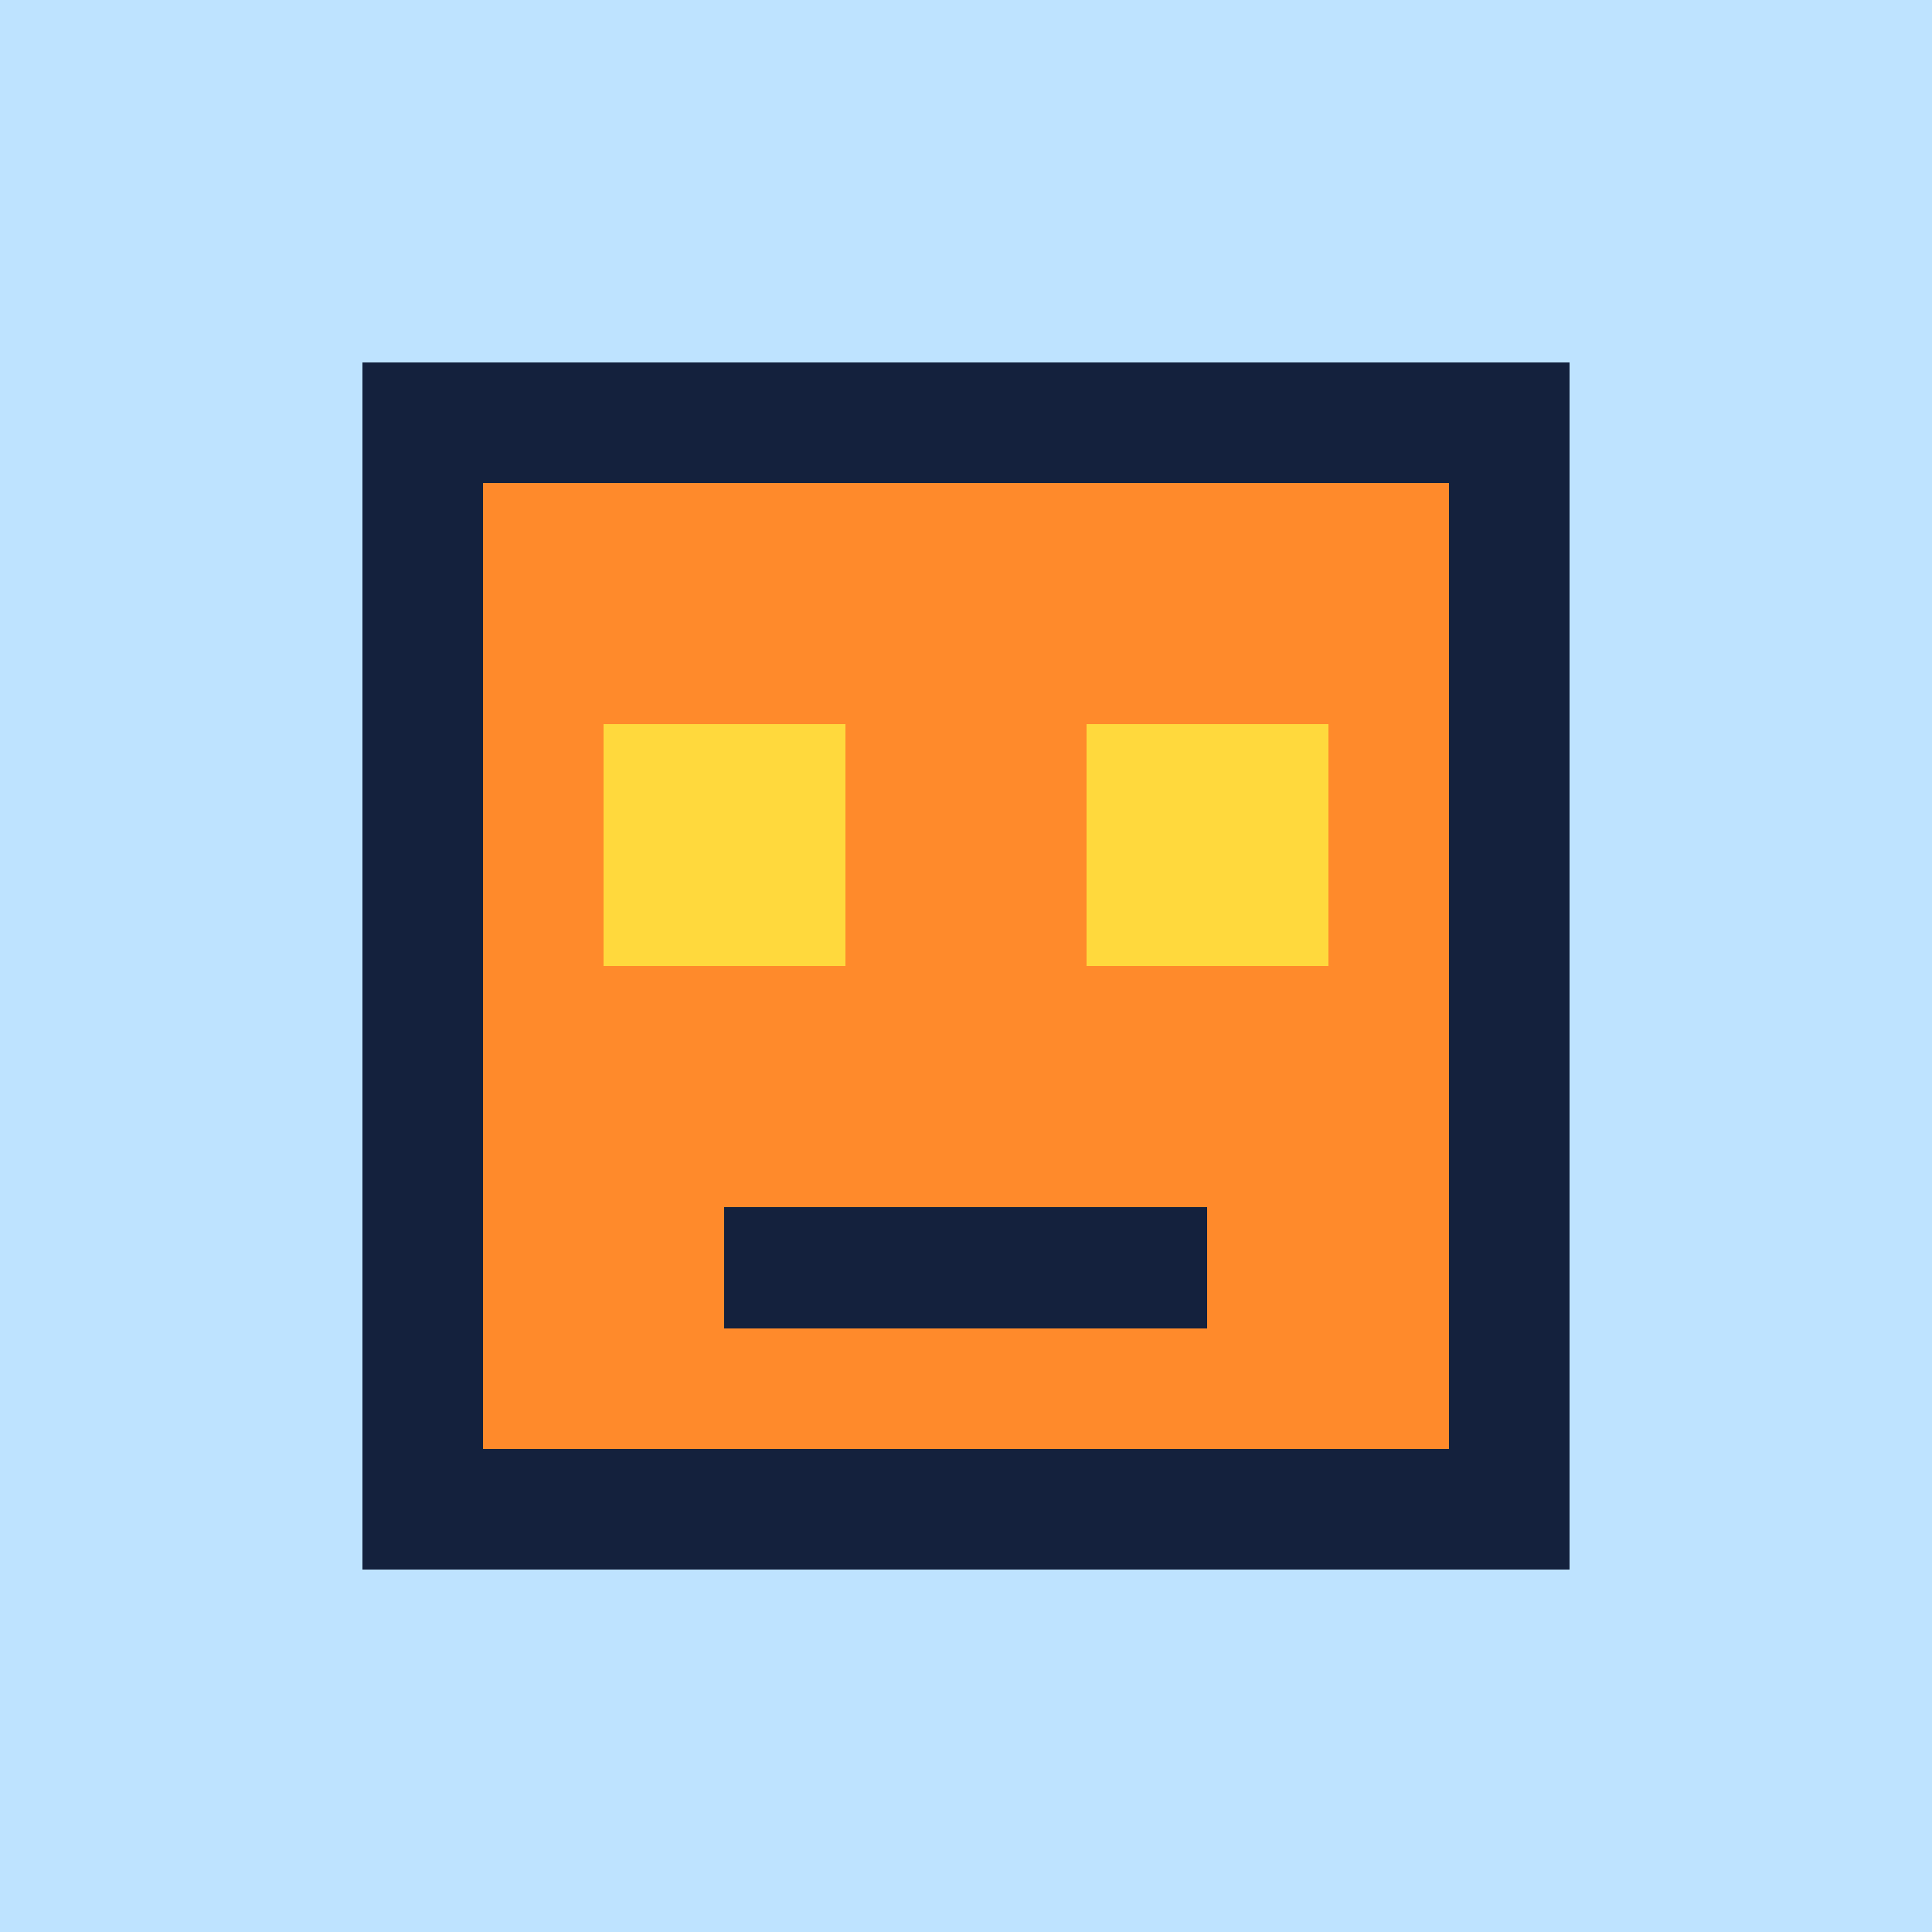
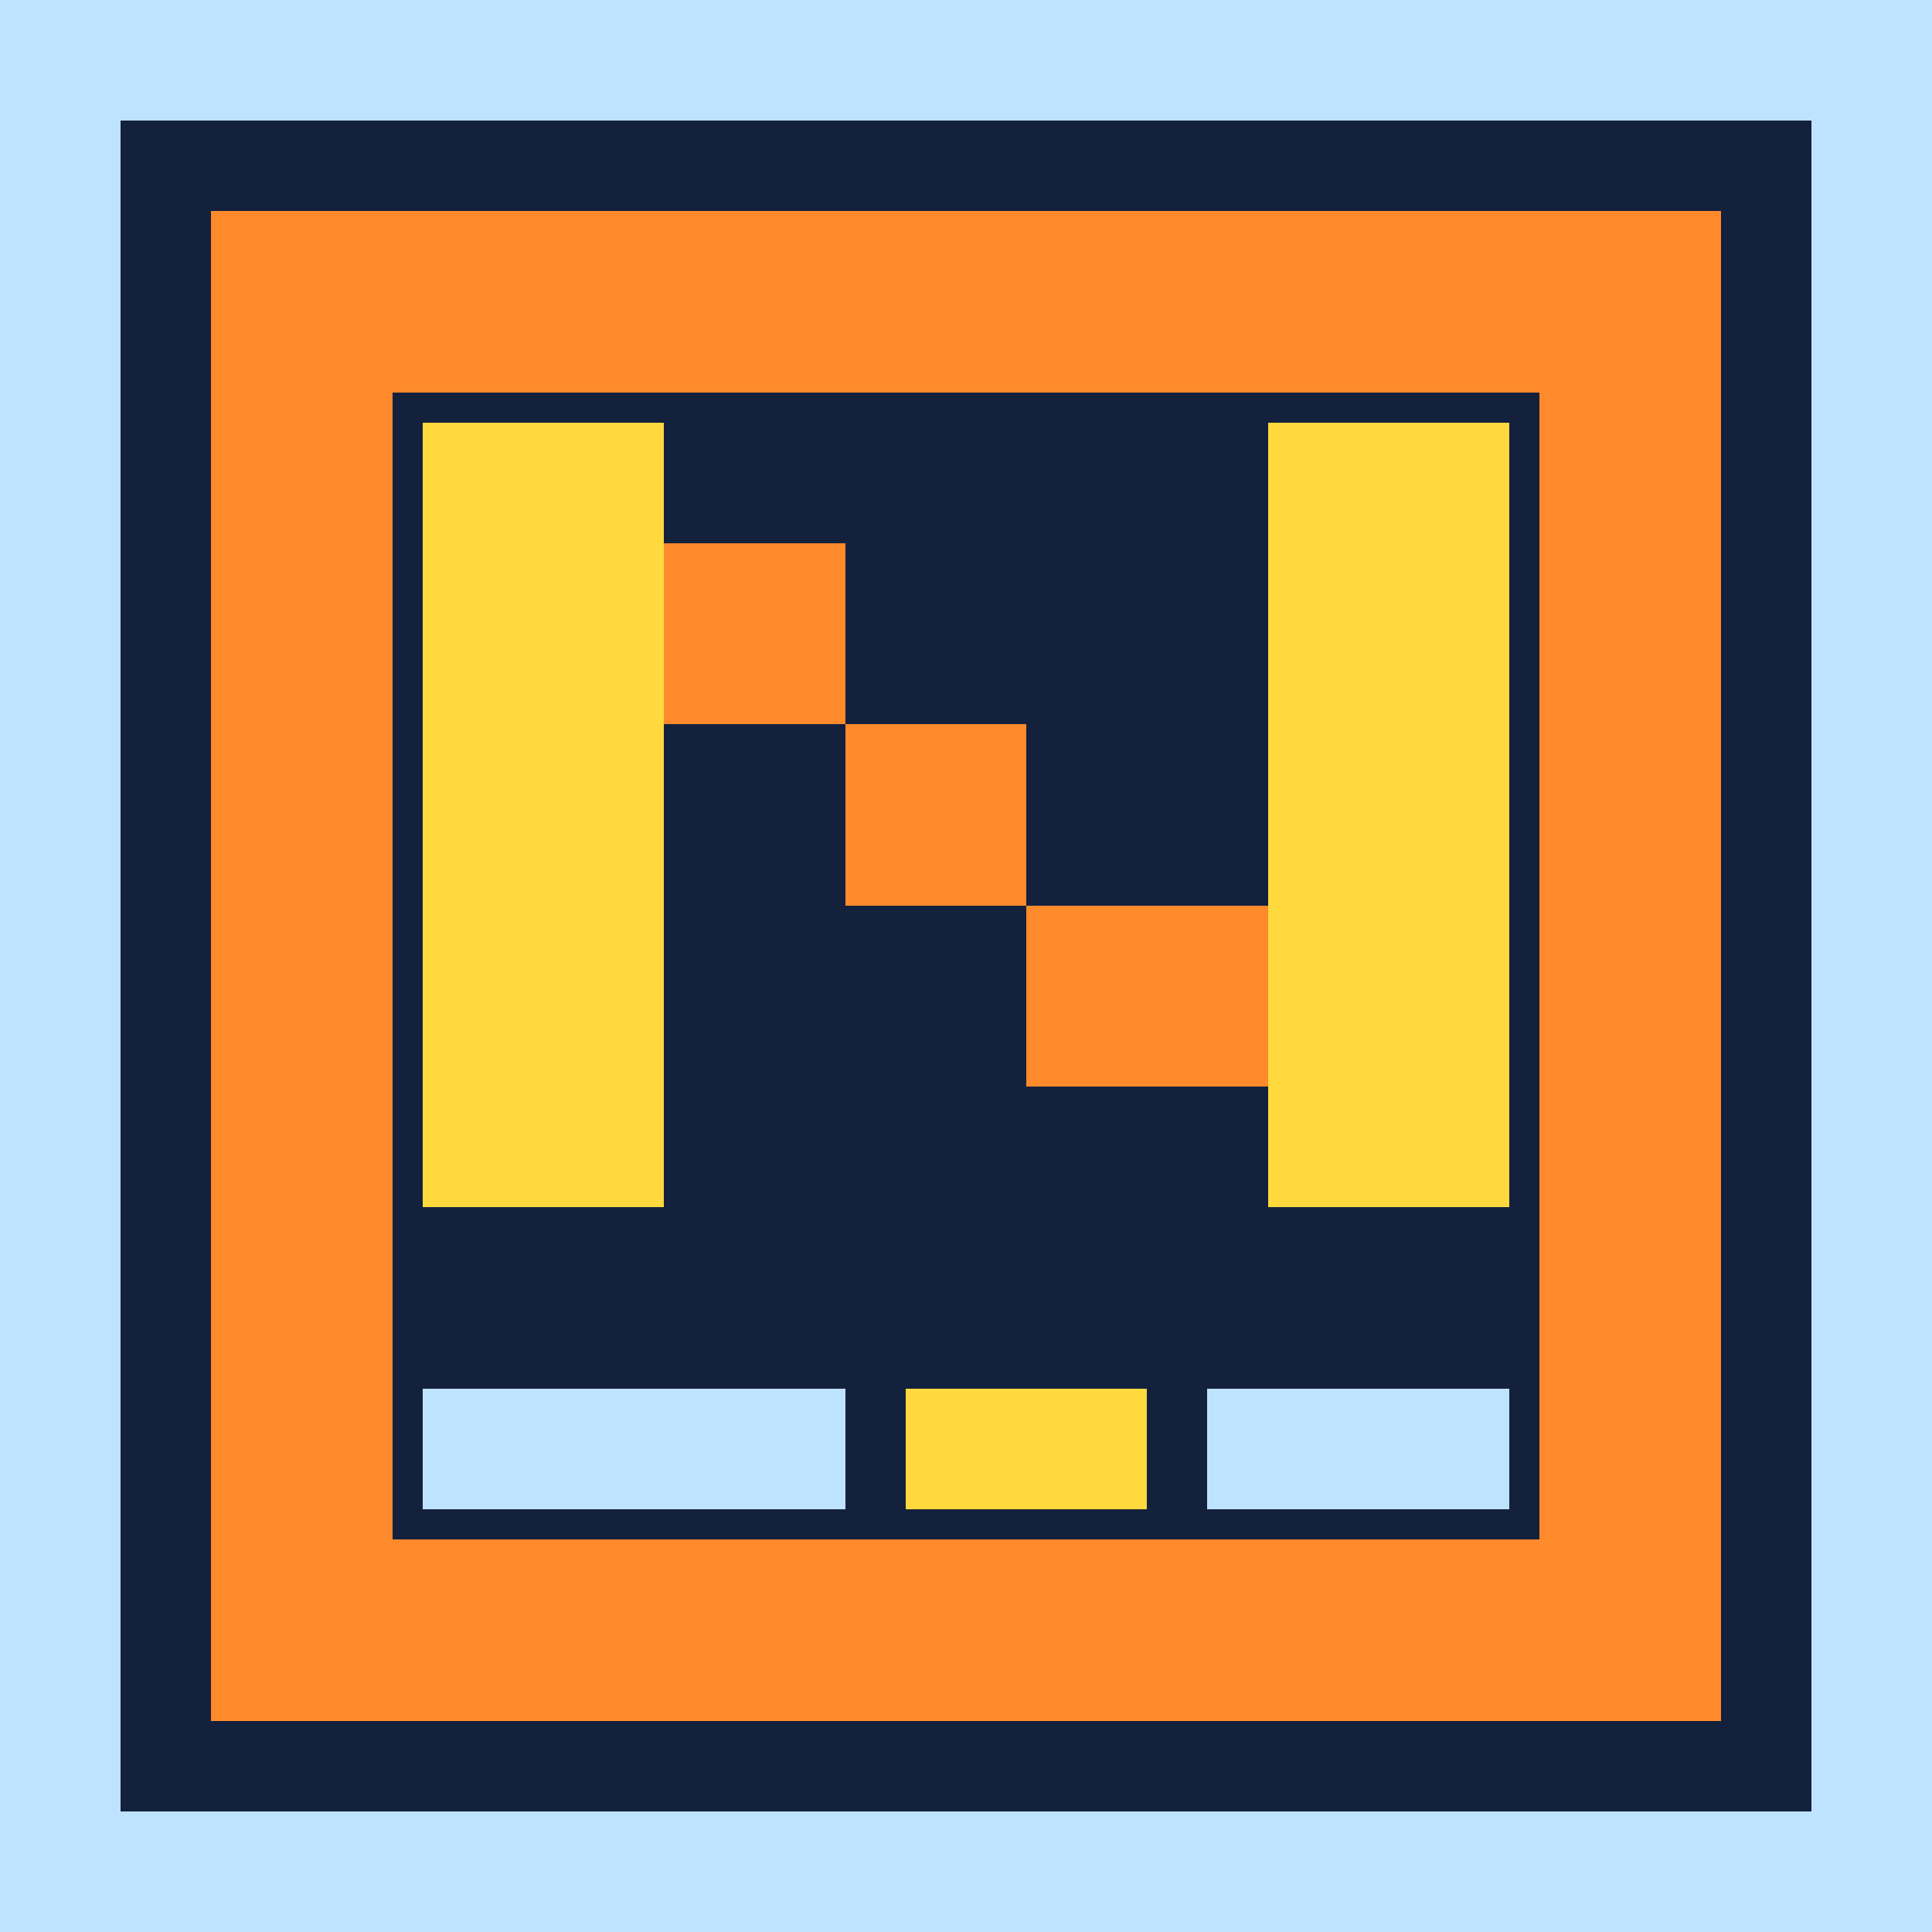
- <svg xmlns="http://www.w3.org/2000/svg" viewBox="0 0 16 16" shape-rendering="crispEdges">
-   <rect width="16" height="16" fill="#BEE3FF" />
-   <rect x="3" y="3" width="10" height="10" fill="#14213D" />
-   <rect x="4" y="4" width="8" height="8" fill="#FF8A2B" />
-   <rect x="5" y="6" width="2" height="2" fill="#FFD93D" />
-   <rect x="9" y="6" width="2" height="2" fill="#FFD93D" />
-   <rect x="6" y="10" width="4" height="1" fill="#14213D" />
+ <svg xmlns="http://www.w3.org/2000/svg" viewBox="0 0 32 32" shape-rendering="crispEdges">
+   <rect width="32" height="32" fill="#BEE3FF" />
+   <rect x="2" y="2" width="28" height="28" fill="#14213D" />
+   <rect x="5" y="5" width="22" height="22" fill="none" stroke="#FF8A2B" stroke-width="3" />
+   <rect x="7" y="7" width="4" height="13" fill="#FFD93D" />
+   <rect x="21" y="7" width="4" height="13" fill="#FFD93D" />
+   <rect x="11" y="9" width="3" height="3" fill="#FF8A2B" />
+   <rect x="14" y="12" width="3" height="3" fill="#FF8A2B" />
+   <rect x="17" y="15" width="4" height="3" fill="#FF8A2B" />
+   <rect x="7" y="23" width="7" height="2" fill="#BEE3FF" />
+   <rect x="15" y="23" width="4" height="2" fill="#FFD93D" />
+   <rect x="20" y="23" width="5" height="2" fill="#BEE3FF" />
+   <rect x="11" y="26" width="10" height="2" fill="#FF8A2B" />
</svg>
